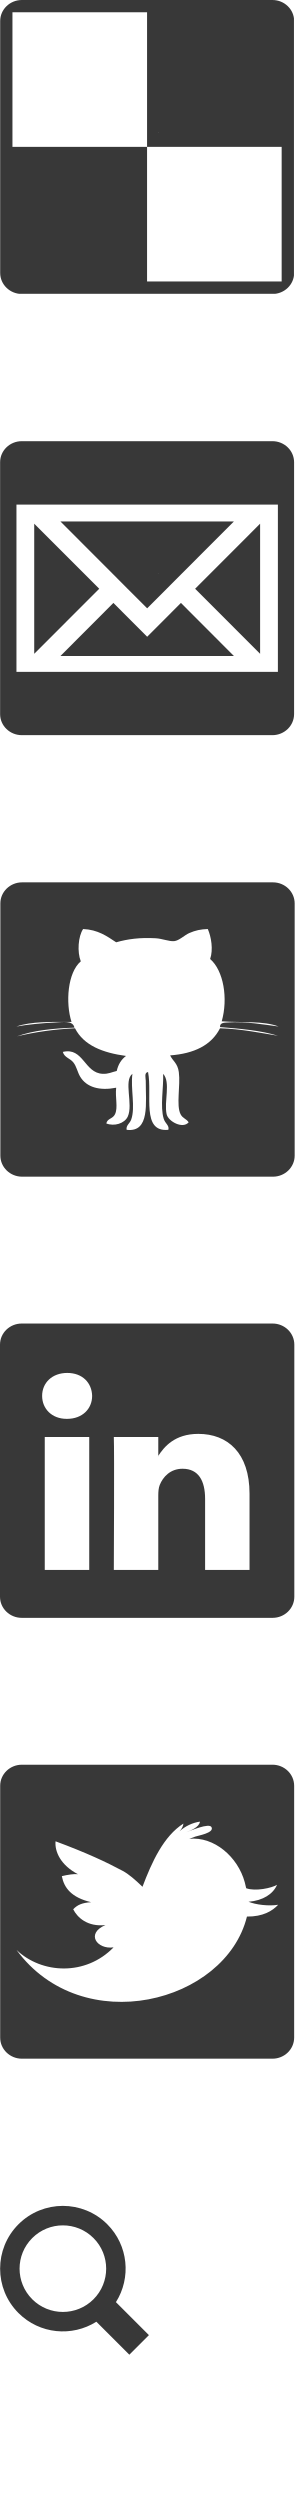
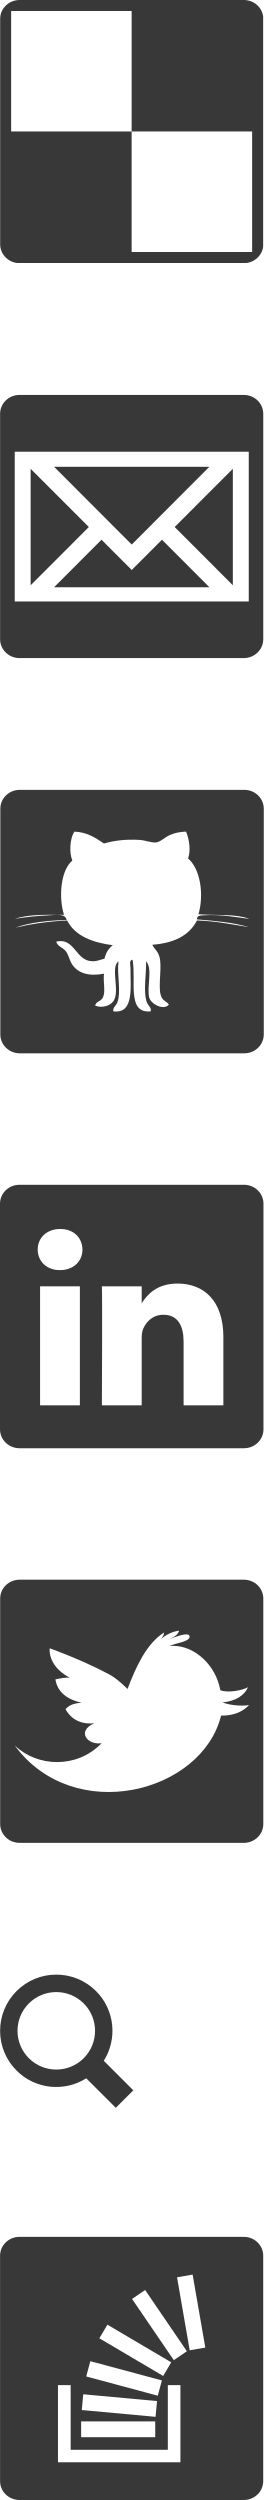
- <svg xmlns="http://www.w3.org/2000/svg" xmlns:xlink="http://www.w3.org/1999/xlink" version="1.1" x="0px" y="0px" width="36px" height="306px" viewBox="0 0 36 306" overflow="visible" enable-background="new 0 0 36 306" xml:space="preserve">
-   <defs>
- </defs>
-   <path fill="#383838" d="M33.407,108H2.705c-1.47,0-2.662,1.155-2.662,2.581v30.862c0,1.426,1.192,2.583,2.662,2.583h30.703  c1.469,0,2.66-1.157,2.66-2.582v-30.863C36.066,109.156,34.878,108,33.407,108z M34.023,126.779  c-2.053-0.336-4.541-0.847-7.094-0.918c-1.055,2.08-3.178,3.103-6.104,3.319c0.313,0.685,0.916,0.943,1.063,2.047  c0.219,1.646-0.344,4.057,0.213,5.154c0.267,0.523,0.699,0.539,0.992,0.988c-0.719,0.85-2.494-0.096-2.697-0.988  c-0.346-1.531,0.527-3.906-0.426-4.945c0.066,1.672-0.395,4.018,0.072,5.512c0.182,0.586,0.713,0.812,0.564,1.34  c-3.333,0.338-1.938-4.314-2.484-7.064c-0.502,0.041-0.281,0.756-0.281,1.062c-0.016,2.684,0.547,6.361-2.345,6.002  c-0.084-0.562,0.389-0.754,0.569-1.27c0.526-1.51-0.101-3.758,0.142-5.582c-1.104,0.834,0.116,3.738-0.567,5.229  c-0.395,0.859-1.664,1.229-2.626,0.846c0.124-0.635,0.782-0.535,1.063-1.129c0.391-0.83,0.004-2.025,0.143-3.246  c-2.043,0.404-3.627-0.059-4.402-1.344c-0.348-0.576-0.434-1.255-0.852-1.767c-0.418-0.509-1.084-0.579-1.277-1.271  c2.529-0.607,2.625,2.604,4.898,2.682c0.697,0.025,1.059-0.197,1.702-0.35c0.182-0.811,0.565-1.415,1.136-1.838  c-2.826-0.387-5.16-1.267-6.246-3.388c-2.57,0.125-4.921,0.469-7.099,0.987c1.977-0.718,4.414-0.975,7.028-1.06  c-0.154-0.925-1.505-0.671-2.344-0.635c-1.556,0.069-3.519,0.262-4.756,0.496c1.795-0.642,4.313-0.561,6.744-0.566  c-0.744-2.332-0.486-6.036,1.137-7.414c-0.459-1.159-0.317-3.054,0.283-3.955c1.811,0.08,2.908,0.871,4.047,1.624  c1.411-0.401,2.895-0.6,4.828-0.495c0.812,0.045,1.658,0.41,2.271,0.353c0.602-0.056,1.262-0.73,1.846-0.988  c0.762-0.335,1.404-0.464,2.271-0.495c0.416,0.947,0.688,2.521,0.285,3.672c1.646,1.407,2.215,4.831,1.42,7.626  c2.352,0.18,5.147-0.085,6.957,0.636c-1.691-0.218-3.998-0.644-6.177-0.496c-0.414,0.029-1.022-0.016-0.991,0.565  C29.45,125.917,31.958,126.132,34.023,126.779z" />
+ <svg xmlns="http://www.w3.org/2000/svg" xmlns:xlink="http://www.w3.org/1999/xlink" version="1.1" id="Layer_1" x="0px" y="0px" width="36px" height="341.838px" viewBox="0 0 36 341.838" enable-background="new 0 0 36 341.838" xml:space="preserve">
+   <path fill="#383838" d="M33.407,108H2.705c-1.47,0-2.662,1.155-2.662,2.581v30.862c0,1.426,1.192,2.583,2.662,2.583h30.703  c1.469,0,2.66-1.157,2.66-2.582v-30.863C36.066,109.156,34.878,108,33.407,108z M34.023,126.779  c-2.053-0.336-4.541-0.847-7.094-0.918c-1.056,2.08-3.179,3.103-6.104,3.319c0.313,0.685,0.916,0.943,1.063,2.047  c0.219,1.646-0.345,4.057,0.213,5.154c0.267,0.523,0.698,0.539,0.991,0.988c-0.719,0.85-2.493-0.096-2.696-0.988  c-0.347-1.531,0.526-3.906-0.426-4.945c0.065,1.672-0.396,4.018,0.071,5.512c0.183,0.586,0.713,0.812,0.563,1.34  c-3.333,0.338-1.938-4.314-2.483-7.064c-0.502,0.041-0.281,0.756-0.281,1.062c-0.016,2.684,0.547,6.361-2.345,6.002  c-0.084-0.562,0.389-0.754,0.569-1.27c0.526-1.51-0.101-3.758,0.142-5.582c-1.104,0.834,0.116,3.738-0.567,5.229  c-0.395,0.859-1.664,1.229-2.626,0.846c0.124-0.635,0.782-0.535,1.063-1.129c0.391-0.83,0.004-2.025,0.143-3.246  c-2.043,0.404-3.627-0.059-4.402-1.344c-0.348-0.576-0.434-1.255-0.852-1.767c-0.418-0.509-1.084-0.579-1.277-1.271  c2.529-0.607,2.625,2.604,4.898,2.682c0.697,0.025,1.059-0.197,1.702-0.35c0.182-0.811,0.565-1.415,1.136-1.838  c-2.826-0.387-5.16-1.267-6.246-3.388c-2.57,0.125-4.921,0.469-7.099,0.987c1.977-0.718,4.414-0.975,7.028-1.06  c-0.154-0.925-1.505-0.671-2.344-0.635c-1.556,0.069-3.519,0.262-4.756,0.496c1.795-0.642,4.313-0.561,6.744-0.566  c-0.744-2.332-0.486-6.036,1.137-7.414c-0.459-1.159-0.317-3.054,0.283-3.955c1.811,0.08,2.908,0.871,4.047,1.624  c1.411-0.401,2.895-0.6,4.828-0.495c0.812,0.045,1.658,0.41,2.271,0.353c0.602-0.056,1.262-0.73,1.846-0.988  c0.762-0.335,1.404-0.464,2.271-0.495c0.416,0.947,0.688,2.521,0.285,3.672c1.646,1.407,2.215,4.831,1.42,7.626  c2.352,0.18,5.146-0.085,6.957,0.636c-1.691-0.218-3.998-0.644-6.178-0.496c-0.414,0.029-1.021-0.016-0.99,0.565  C29.45,125.917,31.958,126.132,34.023,126.779z" />
  <polygon fill="#383838" points="31.837,80.025 31.837,64.099 23.883,72.063 " />
  <path fill="#383838" d="M33.338,54H2.671c-1.468,0-2.659,1.154-2.659,2.578v30.826c0,1.424,1.19,2.58,2.659,2.58h30.667  c1.469,0,2.658-1.156,2.658-2.579V56.578C35.996,55.154,34.809,54,33.338,54z M34.014,62.132V81.99v0.248h-32V81.99V62.132v-0.368  h32V62.132z" />
  <polygon fill="#383838" points="18.013,77.938 13.88,73.797 7.394,80.297 28.632,80.297 22.146,73.797 " />
-   <path fill="#383838" d="M15.612,72.063l2.4,2.396l2.396-2.396l1.736-1.743l6.485-6.494H7.394l6.486,6.494L15.612,72.063z   M19.361,70.178v0.051h-0.034C19.338,70.214,19.352,70.196,19.361,70.178z" />
+   <path fill="#383838" d="M15.612,72.063l2.4,2.396l2.396-2.396l1.736-1.743l6.484-6.494H7.394l6.486,6.494L15.612,72.063z   M19.361,70.178v0.051h-0.034C19.338,70.214,19.352,70.196,19.361,70.178z" />
  <polygon fill="#383838" points="4.188,64.099 4.188,80.025 12.147,72.063 " />
-   <path fill="#383838" d="M33.365,162H2.662C1.192,162,0,163.154,0,164.582v30.861  c0,1.426,1.192,2.582,2.662,2.582h30.703c1.47,0,2.66-1.156,2.66-2.582v-30.861C36.025,163.156,34.835,162,33.365,162z   M10.922,192.156H5.479v-16.266h5.443V192.156z M8.201,173.669H8.164c-1.825,0-3.008-1.249-3.008-2.812  c0-1.594,1.218-2.81,3.079-2.81c1.862,0,3.007,1.214,3.042,2.81C11.278,172.42,10.097,173.669,8.201,173.669z M30.542,192.156  h-5.438v-8.701c0-2.188-0.791-3.68-2.76-3.68c-1.505,0-2.396,1.007-2.789,1.978c-0.146,0.349-0.182,0.833-0.182,1.317v9.086h-5.441  c0,0,0.072-14.74,0-16.266h5.441v2.305c0.723-1.107,2.014-2.688,4.9-2.688c3.584,0,6.269,2.323,6.269,7.321V192.156L30.542,192.156z   M19.337,178.248c0.011-0.016,0.022-0.034,0.036-0.051v0.051H19.337z" />
-   <path fill="#383838" d="M33.348,216H2.68c-1.468,0-2.659,1.154-2.659,2.578v30.826c0,1.424,1.19,2.58,2.659,2.58h30.667  c1.469,0,2.657-1.156,2.657-2.58v-30.826C36.005,217.154,34.816,216,33.348,216z M30.227,234.588  c-2.613,10.584-20.141,15.073-28.205,4.086c3.088,2.946,8.466,3.206,11.878-0.318c-2,0.293-3.455-1.668-0.998-2.729  c-2.21,0.242-3.439-0.934-3.943-1.932c0.518-0.543,1.09-0.793,2.195-0.867c-2.419-0.572-3.312-1.754-3.586-3.189  c0.672-0.162,1.512-0.298,1.971-0.236c-2.12-1.108-2.856-2.774-2.74-4.027c3.787,1.406,6.199,2.535,8.216,3.617  c0.719,0.383,1.521,1.072,2.425,1.949c1.152-3.043,2.576-6.183,5.013-7.739c-0.041,0.354-0.229,0.682-0.48,0.95  c0.692-0.627,1.59-1.06,2.504-1.185c-0.105,0.685-1.093,1.071-1.688,1.296c0.453-0.141,2.853-1.211,3.11-0.601  c0.312,0.692-1.653,1.012-1.986,1.133c-0.25,0.083-0.499,0.175-0.746,0.274c3.041-0.303,5.943,2.205,6.791,5.315  c0.061,0.226,0.121,0.474,0.175,0.734c1.112,0.414,3.126-0.021,3.776-0.419c-0.471,1.109-1.69,1.927-3.489,2.076  c0.867,0.361,2.501,0.559,3.629,0.367C33.333,233.91,32.184,234.604,30.227,234.588z" />
+   <path fill="#383838" d="M33.365,162H2.662C1.192,162,0,163.154,0,164.582v30.861c0,1.426,1.192,2.582,2.662,2.582h30.703  c1.47,0,2.66-1.156,2.66-2.582v-30.861C36.025,163.156,34.835,162,33.365,162z M10.922,192.156H5.479v-16.266h5.443V192.156z   M8.201,173.669H8.164c-1.825,0-3.008-1.249-3.008-2.812c0-1.594,1.218-2.811,3.079-2.811c1.862,0,3.007,1.214,3.042,2.811  C11.278,172.42,10.097,173.669,8.201,173.669z M30.542,192.156h-5.438v-8.701c0-2.188-0.791-3.68-2.76-3.68  c-1.505,0-2.396,1.007-2.789,1.978c-0.146,0.349-0.182,0.833-0.182,1.317v9.086h-5.441c0,0,0.072-14.74,0-16.266h5.441v2.305  c0.723-1.107,2.014-2.688,4.9-2.688c3.584,0,6.269,2.323,6.269,7.321V192.156L30.542,192.156z M19.337,178.248  c0.011-0.016,0.022-0.034,0.036-0.051v0.051H19.337z" />
+   <path fill="#383838" d="M33.348,216H2.68c-1.468,0-2.659,1.154-2.659,2.578v30.826c0,1.424,1.19,2.58,2.659,2.58h30.667  c1.469,0,2.656-1.156,2.656-2.58v-30.826C36.005,217.154,34.816,216,33.348,216z M30.227,234.588  c-2.613,10.584-20.141,15.073-28.205,4.086c3.088,2.946,8.466,3.206,11.878-0.318c-2,0.293-3.455-1.668-0.998-2.729  c-2.21,0.242-3.439-0.934-3.943-1.932c0.518-0.543,1.09-0.793,2.195-0.867c-2.419-0.572-3.312-1.754-3.586-3.189  c0.672-0.162,1.512-0.298,1.971-0.236c-2.12-1.107-2.856-2.773-2.74-4.026c3.787,1.406,6.199,2.535,8.216,3.617  c0.719,0.383,1.521,1.071,2.425,1.948c1.152-3.043,2.576-6.183,5.013-7.738c-0.041,0.354-0.229,0.682-0.48,0.949  c0.692-0.627,1.59-1.06,2.504-1.185c-0.104,0.685-1.093,1.071-1.688,1.296c0.453-0.141,2.854-1.211,3.109-0.601  c0.312,0.692-1.652,1.012-1.985,1.133c-0.25,0.083-0.499,0.175-0.746,0.274c3.041-0.303,5.942,2.205,6.791,5.314  c0.062,0.227,0.121,0.475,0.175,0.734c1.112,0.414,3.126-0.021,3.776-0.419c-0.472,1.108-1.69,1.927-3.489,2.075  c0.867,0.361,2.501,0.56,3.629,0.367C33.333,233.91,32.184,234.604,30.227,234.588z" />
  <g>
-     <defs>
-       <path id="SVGID_1_" d="M33.346,0H2.679C1.211,0,0.021,1.154,0.021,2.578v30.826c0,1.424,1.19,2.58,2.659,2.58h30.667    c1.469,0,2.657-1.156,2.657-2.579V2.578C36.004,1.154,34.814,0,33.346,0z M19.335,16.229c0.011-0.015,0.022-0.033,0.035-0.051    v0.051H19.335z" />
-     </defs>
-     <clipPath id="SVGID_2_">
-       <use xlink:href="#SVGID_1_" overflow="visible" />
-     </clipPath>
-     <path clip-path="url(#SVGID_2_)" fill="#383838" d="M35.229,0H0.771c-0.415,0-0.75,0.337-0.75,0.751v34.455   c0,0.418,0.336,0.752,0.751,0.752h34.457c0.414,0,0.752-0.334,0.752-0.752V0.751C35.98,0.337,35.645,0,35.229,0z M18,34.455V17.979   H1.524V1.505H18v16.474h16.475v16.476H18z" />
+     <g>
+       <defs>
+         <path id="SVGID_1_" d="M33.346,0H2.679C1.211,0,0.021,1.154,0.021,2.578v30.826c0,1.424,1.19,2.58,2.659,2.58h30.667     c1.469,0,2.656-1.156,2.656-2.579V2.578C36.004,1.154,34.814,0,33.346,0z M19.335,16.229c0.011-0.015,0.022-0.033,0.035-0.051     v0.051H19.335z" />
+       </defs>
+       <clipPath id="SVGID_2_">
+         <use xlink:href="#SVGID_1_" overflow="visible" />
+       </clipPath>
+       <path clip-path="url(#SVGID_2_)" fill="#383838" d="M35.229,0H0.771c-0.415,0-0.75,0.337-0.75,0.751v34.455    c0,0.418,0.336,0.752,0.751,0.752h34.457c0.414,0,0.752-0.334,0.752-0.752V0.751C35.98,0.337,35.645,0,35.229,0z M18,34.455    V17.979H1.524V1.505H18v16.474h16.475v16.476H18z" />
+     </g>
  </g>
-   <path fill="#383838" d="M13.13,272.25c-3.001-3-7.865-3-10.867,0c-3,3.001-3,7.868,0,10.867c2.587,2.59,6.561,2.938,9.531,1.062  l4.037,4.037l2.396-2.396l-4.037-4.037C16.069,278.812,15.718,274.839,13.13,272.25z M11.444,281.432  c-2.071,2.067-5.427,2.067-7.495,0c-2.071-2.07-2.071-5.427,0-7.494c2.068-2.07,5.424-2.07,7.495,0  C13.513,276.005,13.513,279.361,11.444,281.432z" />
+   <path fill="#383838" d="M13.13,272.25c-3.001-3-7.865-3-10.867,0c-3,3.001-3,7.868,0,10.867c2.587,2.59,6.561,2.938,9.531,1.062  l4.037,4.036l2.396-2.396l-4.037-4.037C16.069,278.812,15.718,274.839,13.13,272.25z M11.444,281.432  c-2.071,2.067-5.427,2.067-7.495,0c-2.071-2.07-2.071-5.427,0-7.494c2.068-2.069,5.424-2.069,7.495,0  C13.513,276.005,13.513,279.361,11.444,281.432z" />
+   <path fill="#383838" d="M14.687,317.867l8.725,5.146l-1.1,1.863l-8.725-5.147L14.687,317.867z M12.351,322.858l9.784,2.63  l-0.561,2.089l-9.784-2.63L12.351,322.858z M11.382,327.382l10.088,0.93l-0.199,2.154l-10.088-0.929L11.382,327.382z   M21.225,331.086l0.002,2.164l-10.131,0.004l-0.002-2.163L21.225,331.086z M24.668,336.675H7.927v-10.542H9.66v8.845h13.288v-8.845  h1.721V336.675L24.668,336.675z M23.764,322.717l-5.708-8.37l1.788-1.219l5.709,8.37L23.764,322.717z M25.939,321.366l-1.732-9.98  l2.131-0.37l1.734,9.98L25.939,321.366z M33.336,305.854H2.668c-1.469,0-2.66,1.154-2.66,2.578v30.826c0,1.424,1.19,2.58,2.66,2.58  h30.667c1.469,0,2.656-1.156,2.656-2.58v-30.826C35.992,307.008,34.805,305.854,33.336,305.854z" />
</svg>
